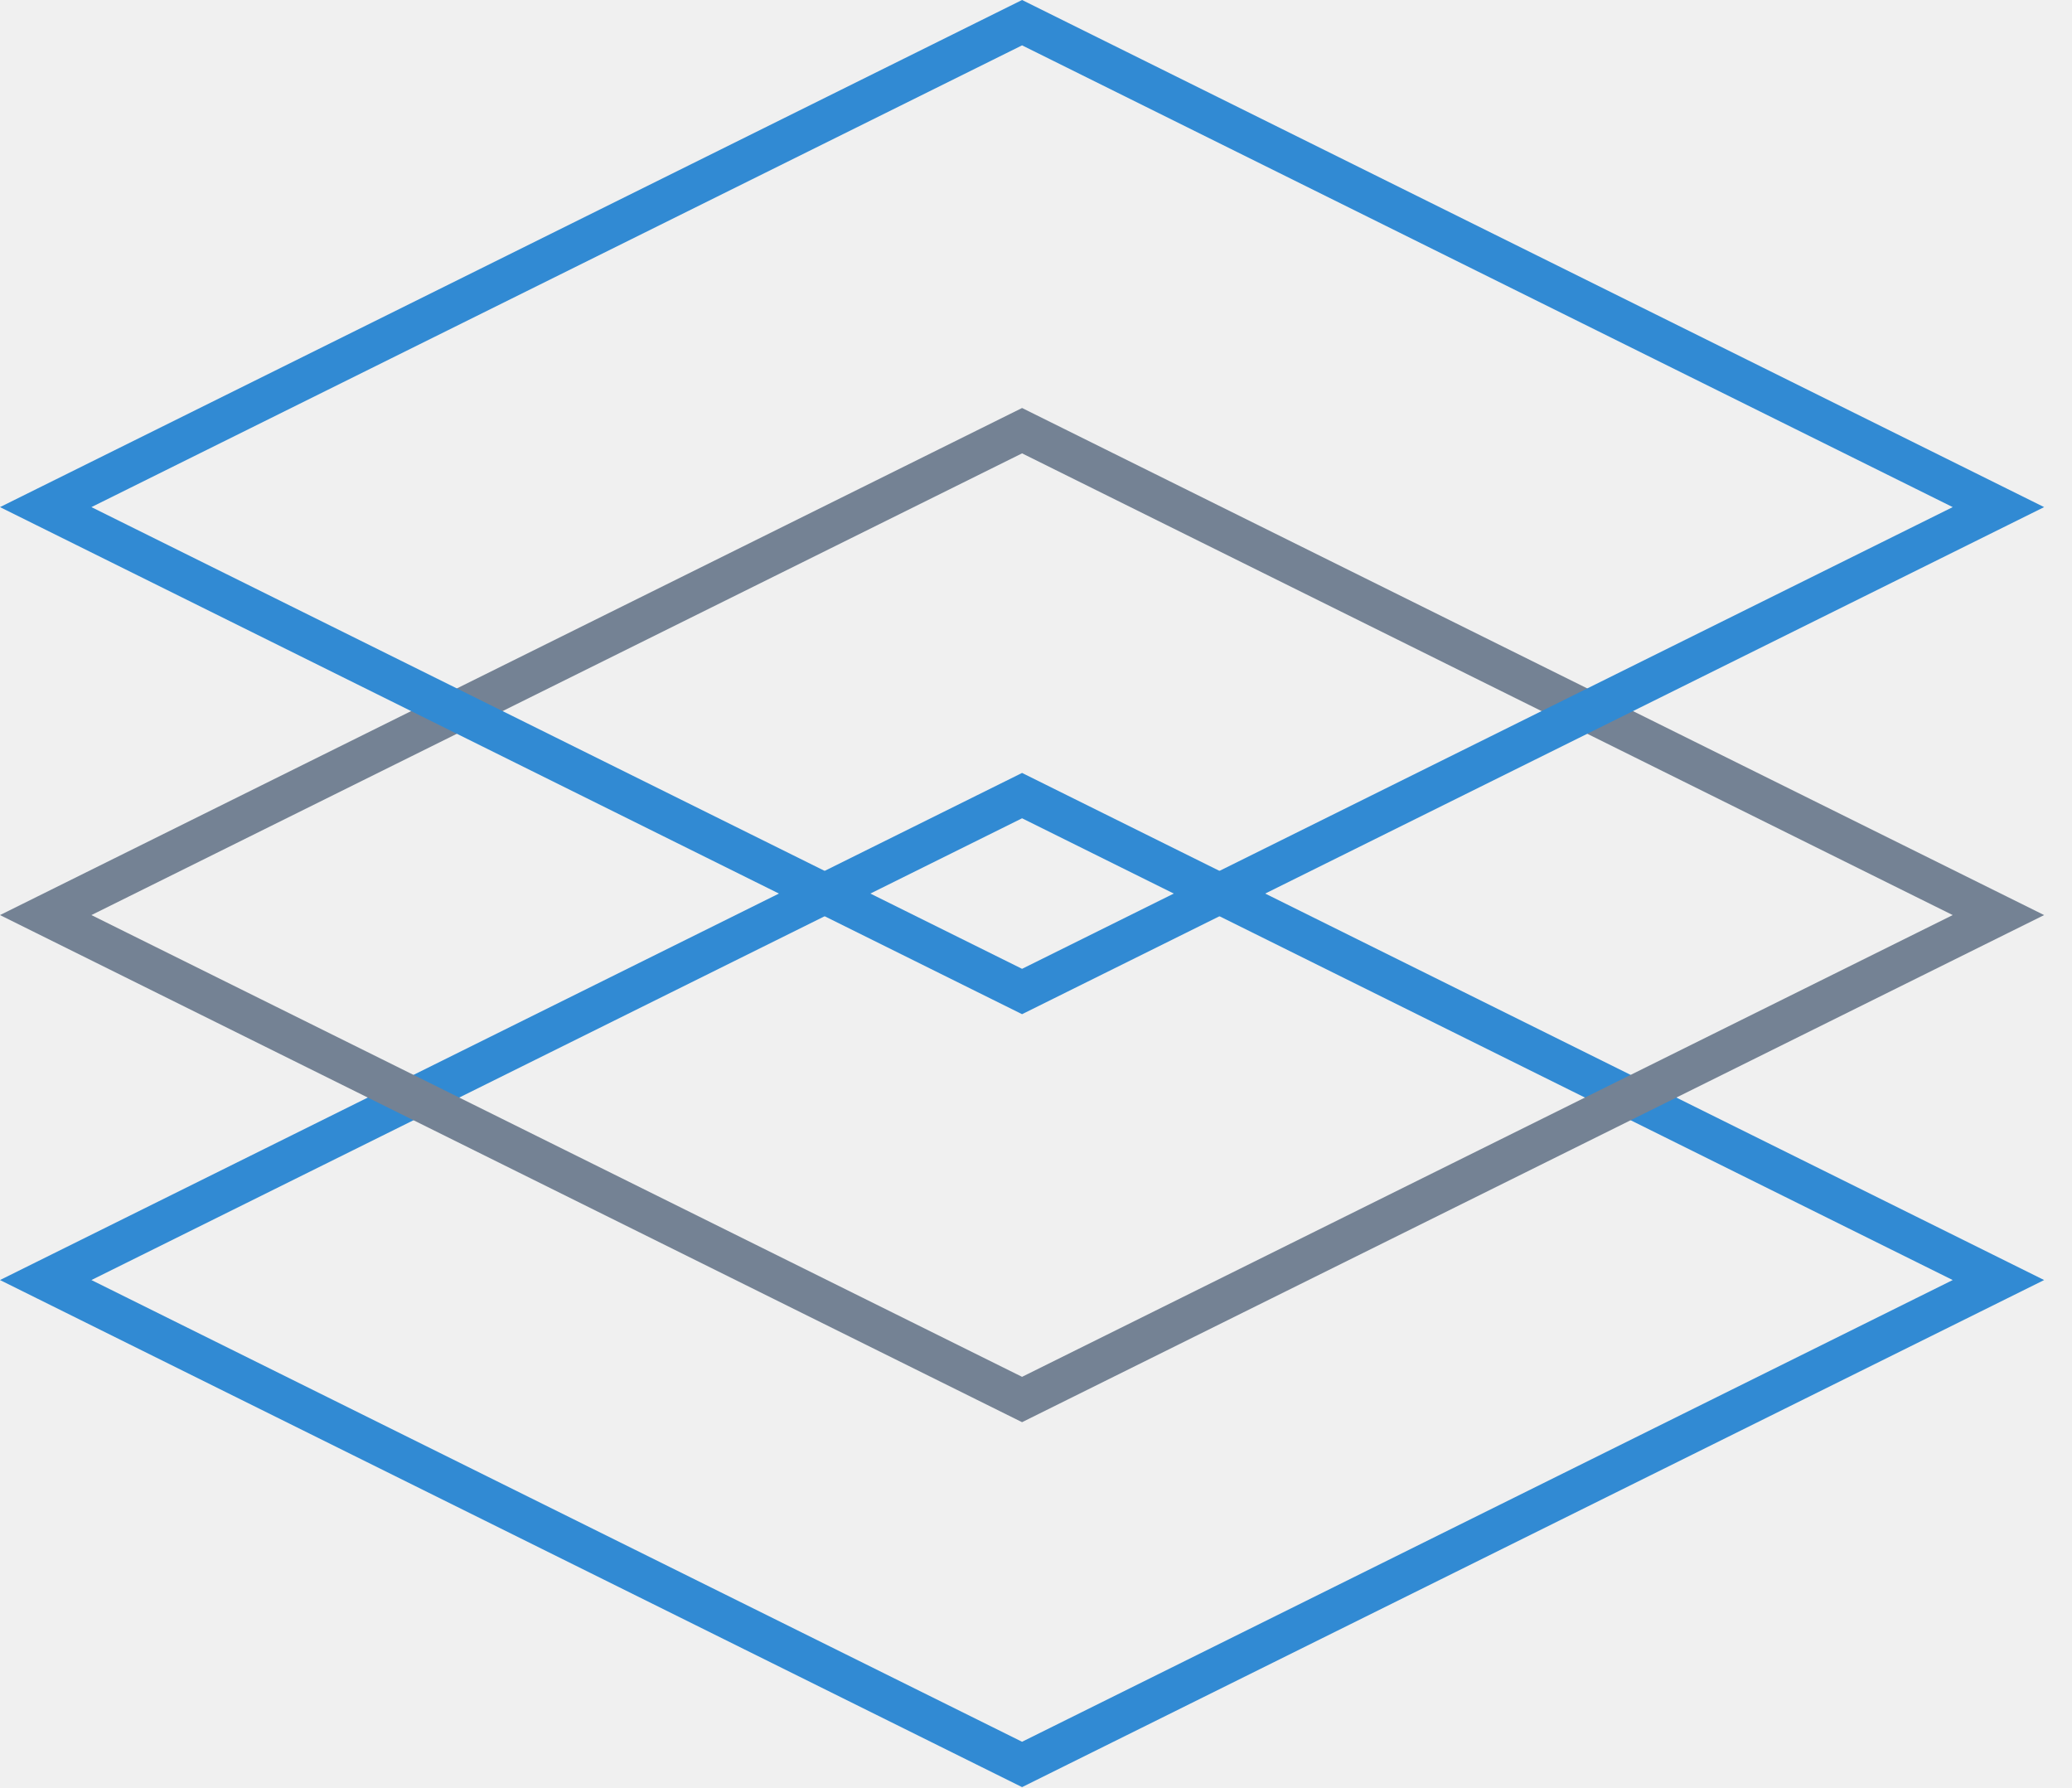
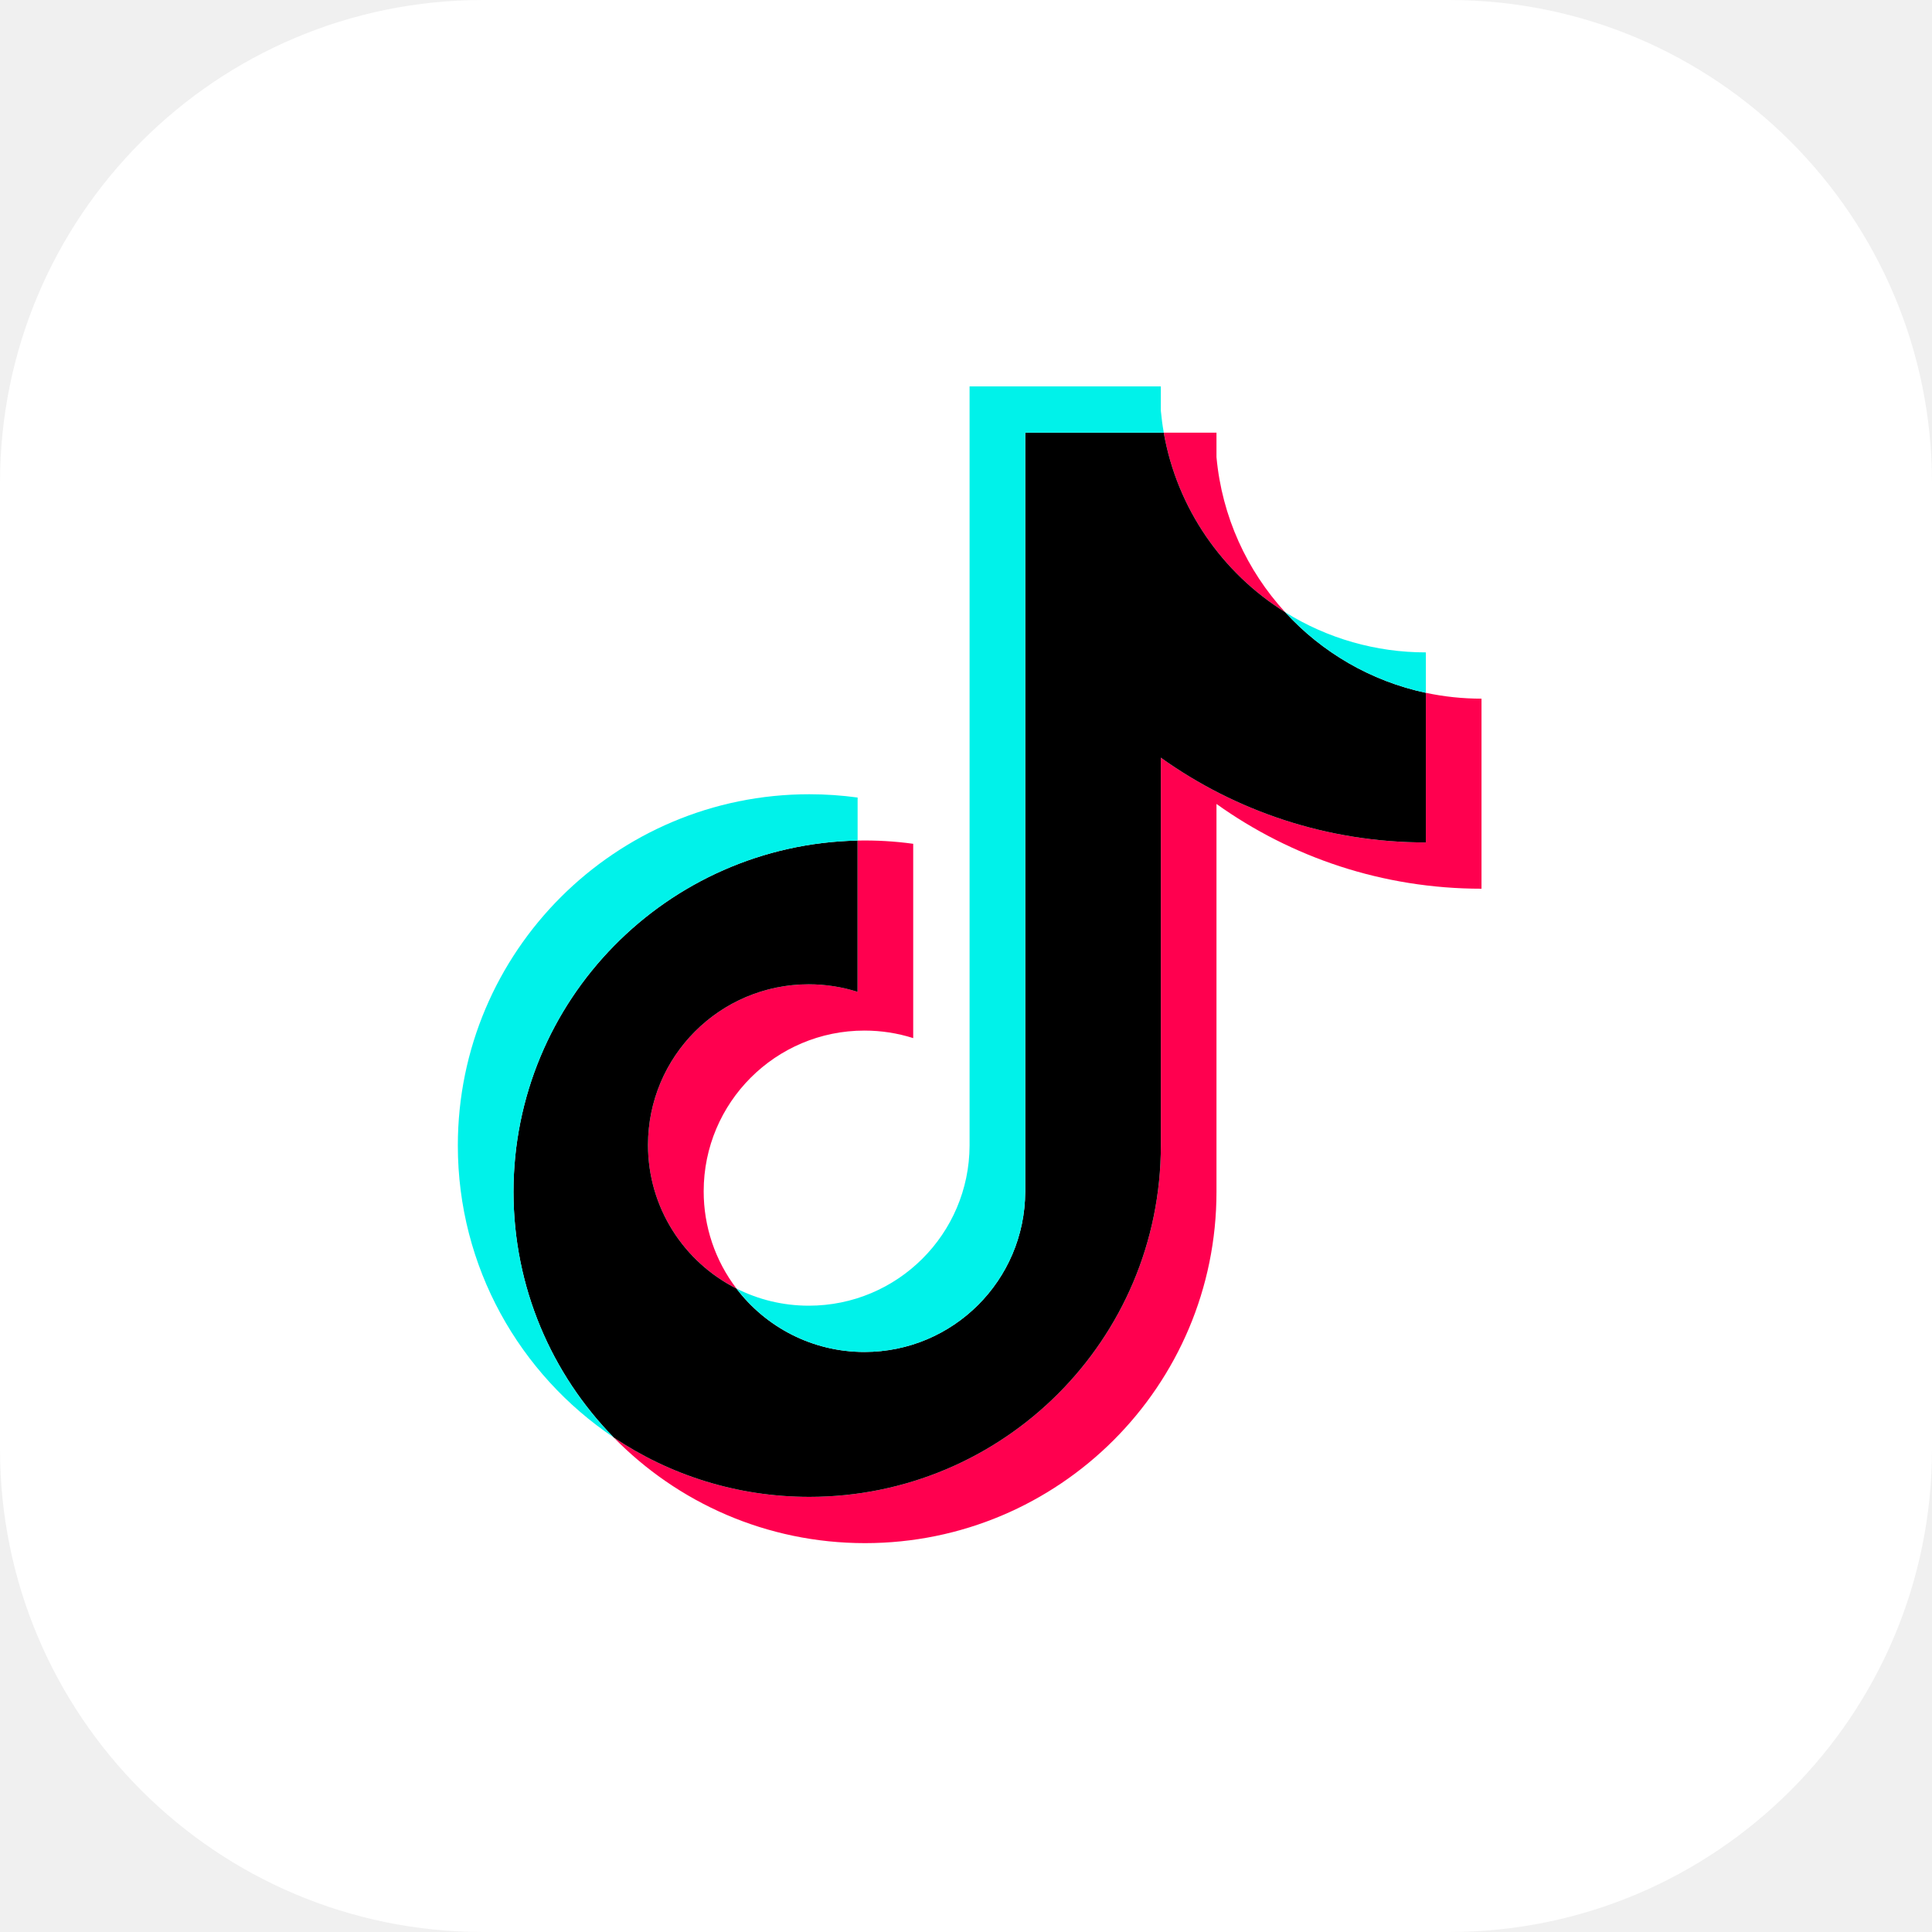
- <svg xmlns="http://www.w3.org/2000/svg" width="51px" height="44px" viewBox="0 0 51 44" version="1.1">
-   <defs />
-   <g id="Page-1" stroke="none" stroke-width="1" fill="none" fill-rule="evenodd">
-     <g id="04-docs-start-copy-3" transform="translate(-816, -695)">
-       <g id="Group-7" transform="translate(816, 695)">
-         <path d="M25.157,19.58 L1.125,31.502 L25.157,43.423 L49.189,31.502 L25.157,19.58 Z" id="Rectangle-3-Copy-3" stroke="#318AD3" />
-         <path d="M25.157,10.599 L1.125,22.52 L25.157,34.442 L49.189,22.52 L25.157,10.599 Z" id="Rectangle-3-Copy-5" stroke="#748294" />
-         <path d="M25.157,0.558 L1.125,12.48 L25.157,24.401 L49.189,12.48 L25.157,0.558 Z" id="Rectangle-3-Copy-6" stroke="#318AD3" />
-       </g>
-     </g>
-   </g>
+ <svg xmlns="http://www.w3.org/2000/svg" width="16" height="16" class="h-full w-full" viewBox="0 0 40 40" fill="none">
+   <rect width="40" height="40" rx="10" fill="white" />
+   <path d="M25.186 16.645C26.733 17.75 28.627 18.4 30.673 18.4V14.465C30.286 14.465 29.9 14.425 29.521 14.344V17.442C27.475 17.442 25.581 16.792 24.034 15.687V23.717C24.034 27.735 20.776 30.991 16.757 30.991C15.257 30.991 13.863 30.538 12.706 29.761C14.027 31.111 15.87 31.949 17.909 31.949C21.928 31.949 25.186 28.693 25.186 24.675L25.186 16.645ZM26.608 12.675C25.817 11.812 25.299 10.697 25.186 9.464V8.958H24.094C24.369 10.525 25.307 11.864 26.608 12.675ZM15.248 26.678C14.806 26.099 14.568 25.392 14.569 24.664C14.569 22.826 16.059 21.337 17.898 21.337C18.24 21.337 18.581 21.389 18.907 21.493V17.47C18.526 17.417 18.14 17.395 17.756 17.403V20.535C17.429 20.431 17.088 20.378 16.745 20.379C14.907 20.379 13.416 21.868 13.416 23.706C13.416 25.005 14.161 26.13 15.248 26.678Z" fill="#FF004F" />
+   <path d="M24.034 15.687C25.581 16.792 27.475 17.442 29.521 17.442V14.344C28.379 14.101 27.368 13.505 26.608 12.675C25.307 11.864 24.369 10.525 24.094 8.958H21.226V24.675C21.22 26.508 19.732 27.991 17.897 27.991C16.816 27.991 15.855 27.476 15.247 26.678C14.161 26.13 13.416 25.005 13.416 23.706C13.416 21.869 14.906 20.379 16.745 20.379C17.097 20.379 17.437 20.434 17.755 20.535V17.403C13.807 17.485 10.631 20.709 10.631 24.675C10.631 26.655 11.422 28.45 12.706 29.761C13.863 30.538 15.257 30.991 16.757 30.991C20.776 30.991 24.034 27.735 24.034 23.717L24.034 15.687Z" fill="black" />
+   <path d="M29.521 14.344V13.507C28.491 13.508 27.482 13.22 26.608 12.675C27.381 13.521 28.4 14.105 29.521 14.344ZM24.095 8.958C24.068 8.808 24.048 8.657 24.034 8.506V8H20.074V23.717C20.068 25.549 18.58 27.033 16.745 27.033C16.207 27.033 15.698 26.905 15.248 26.678C15.856 27.476 16.816 27.991 17.898 27.991C19.732 27.991 21.22 26.508 21.226 24.675V8.958H24.095ZM17.756 17.403V16.512C17.425 16.467 17.091 16.444 16.757 16.444C12.738 16.444 9.479 19.701 9.479 23.717C9.479 26.236 10.76 28.455 12.706 29.761C11.422 28.45 10.632 26.655 10.632 24.675C10.632 20.709 13.807 17.485 17.756 17.403Z" fill="#00F2EA" />
</svg>
